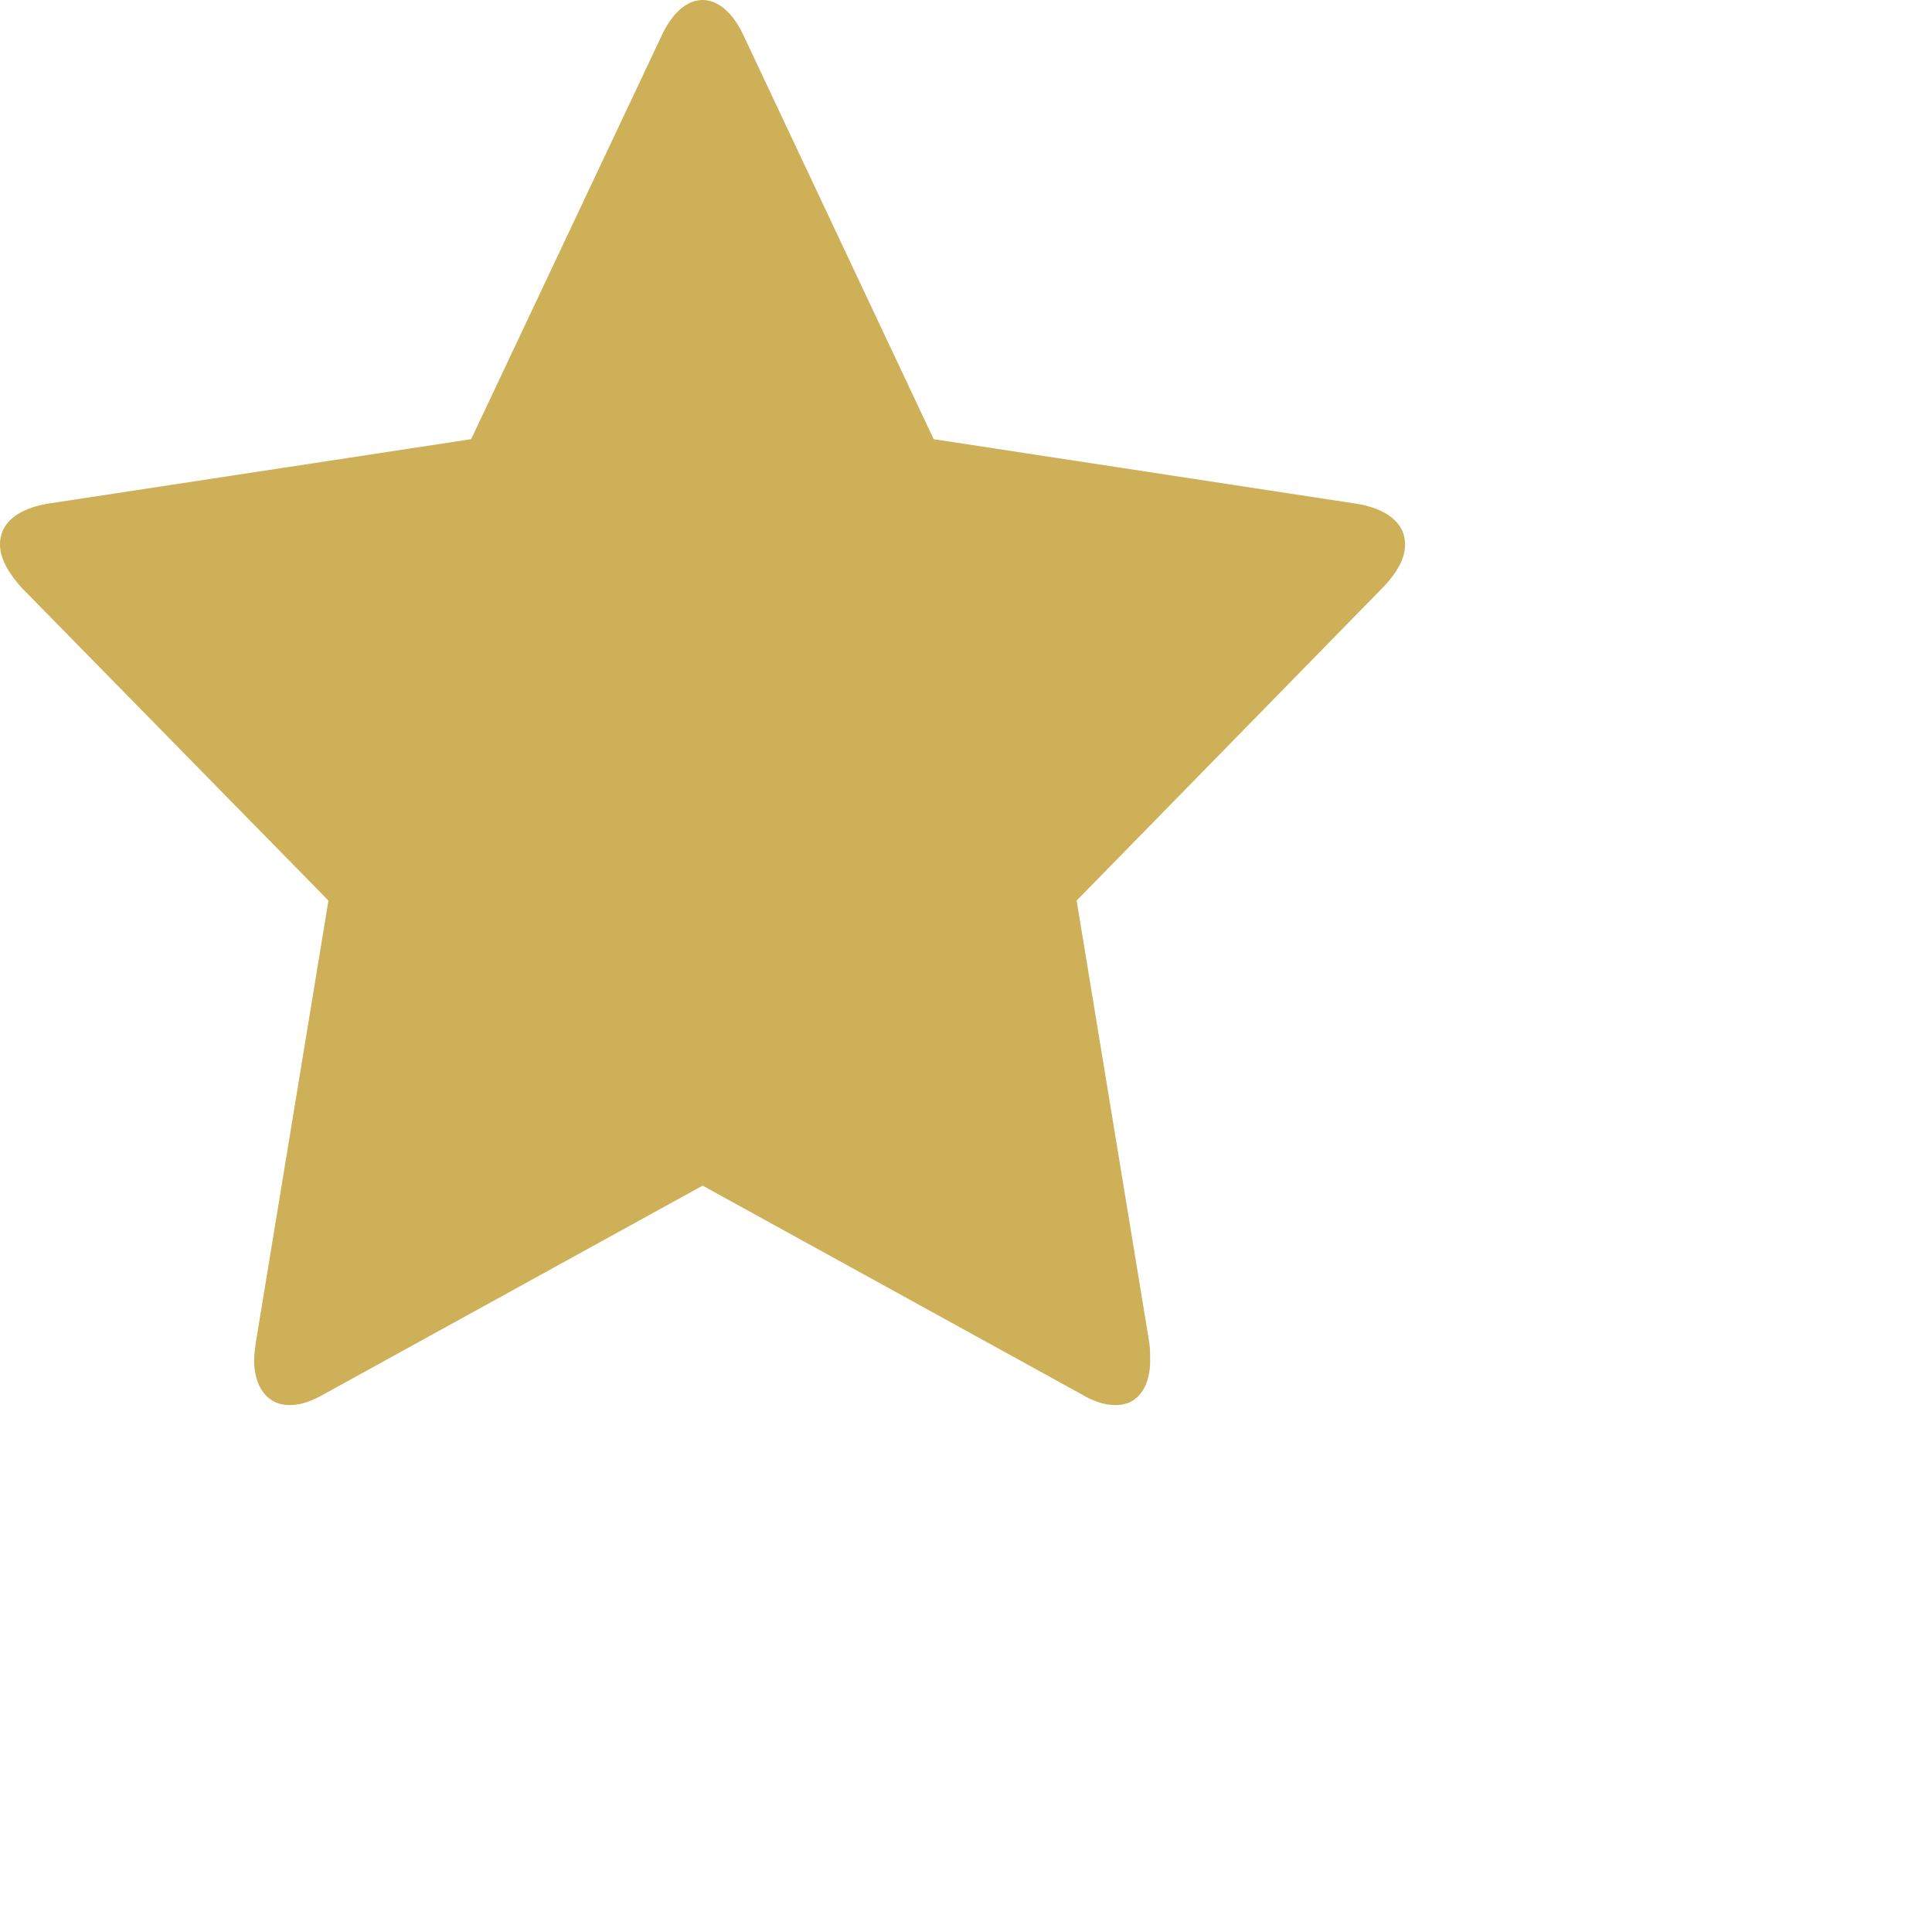
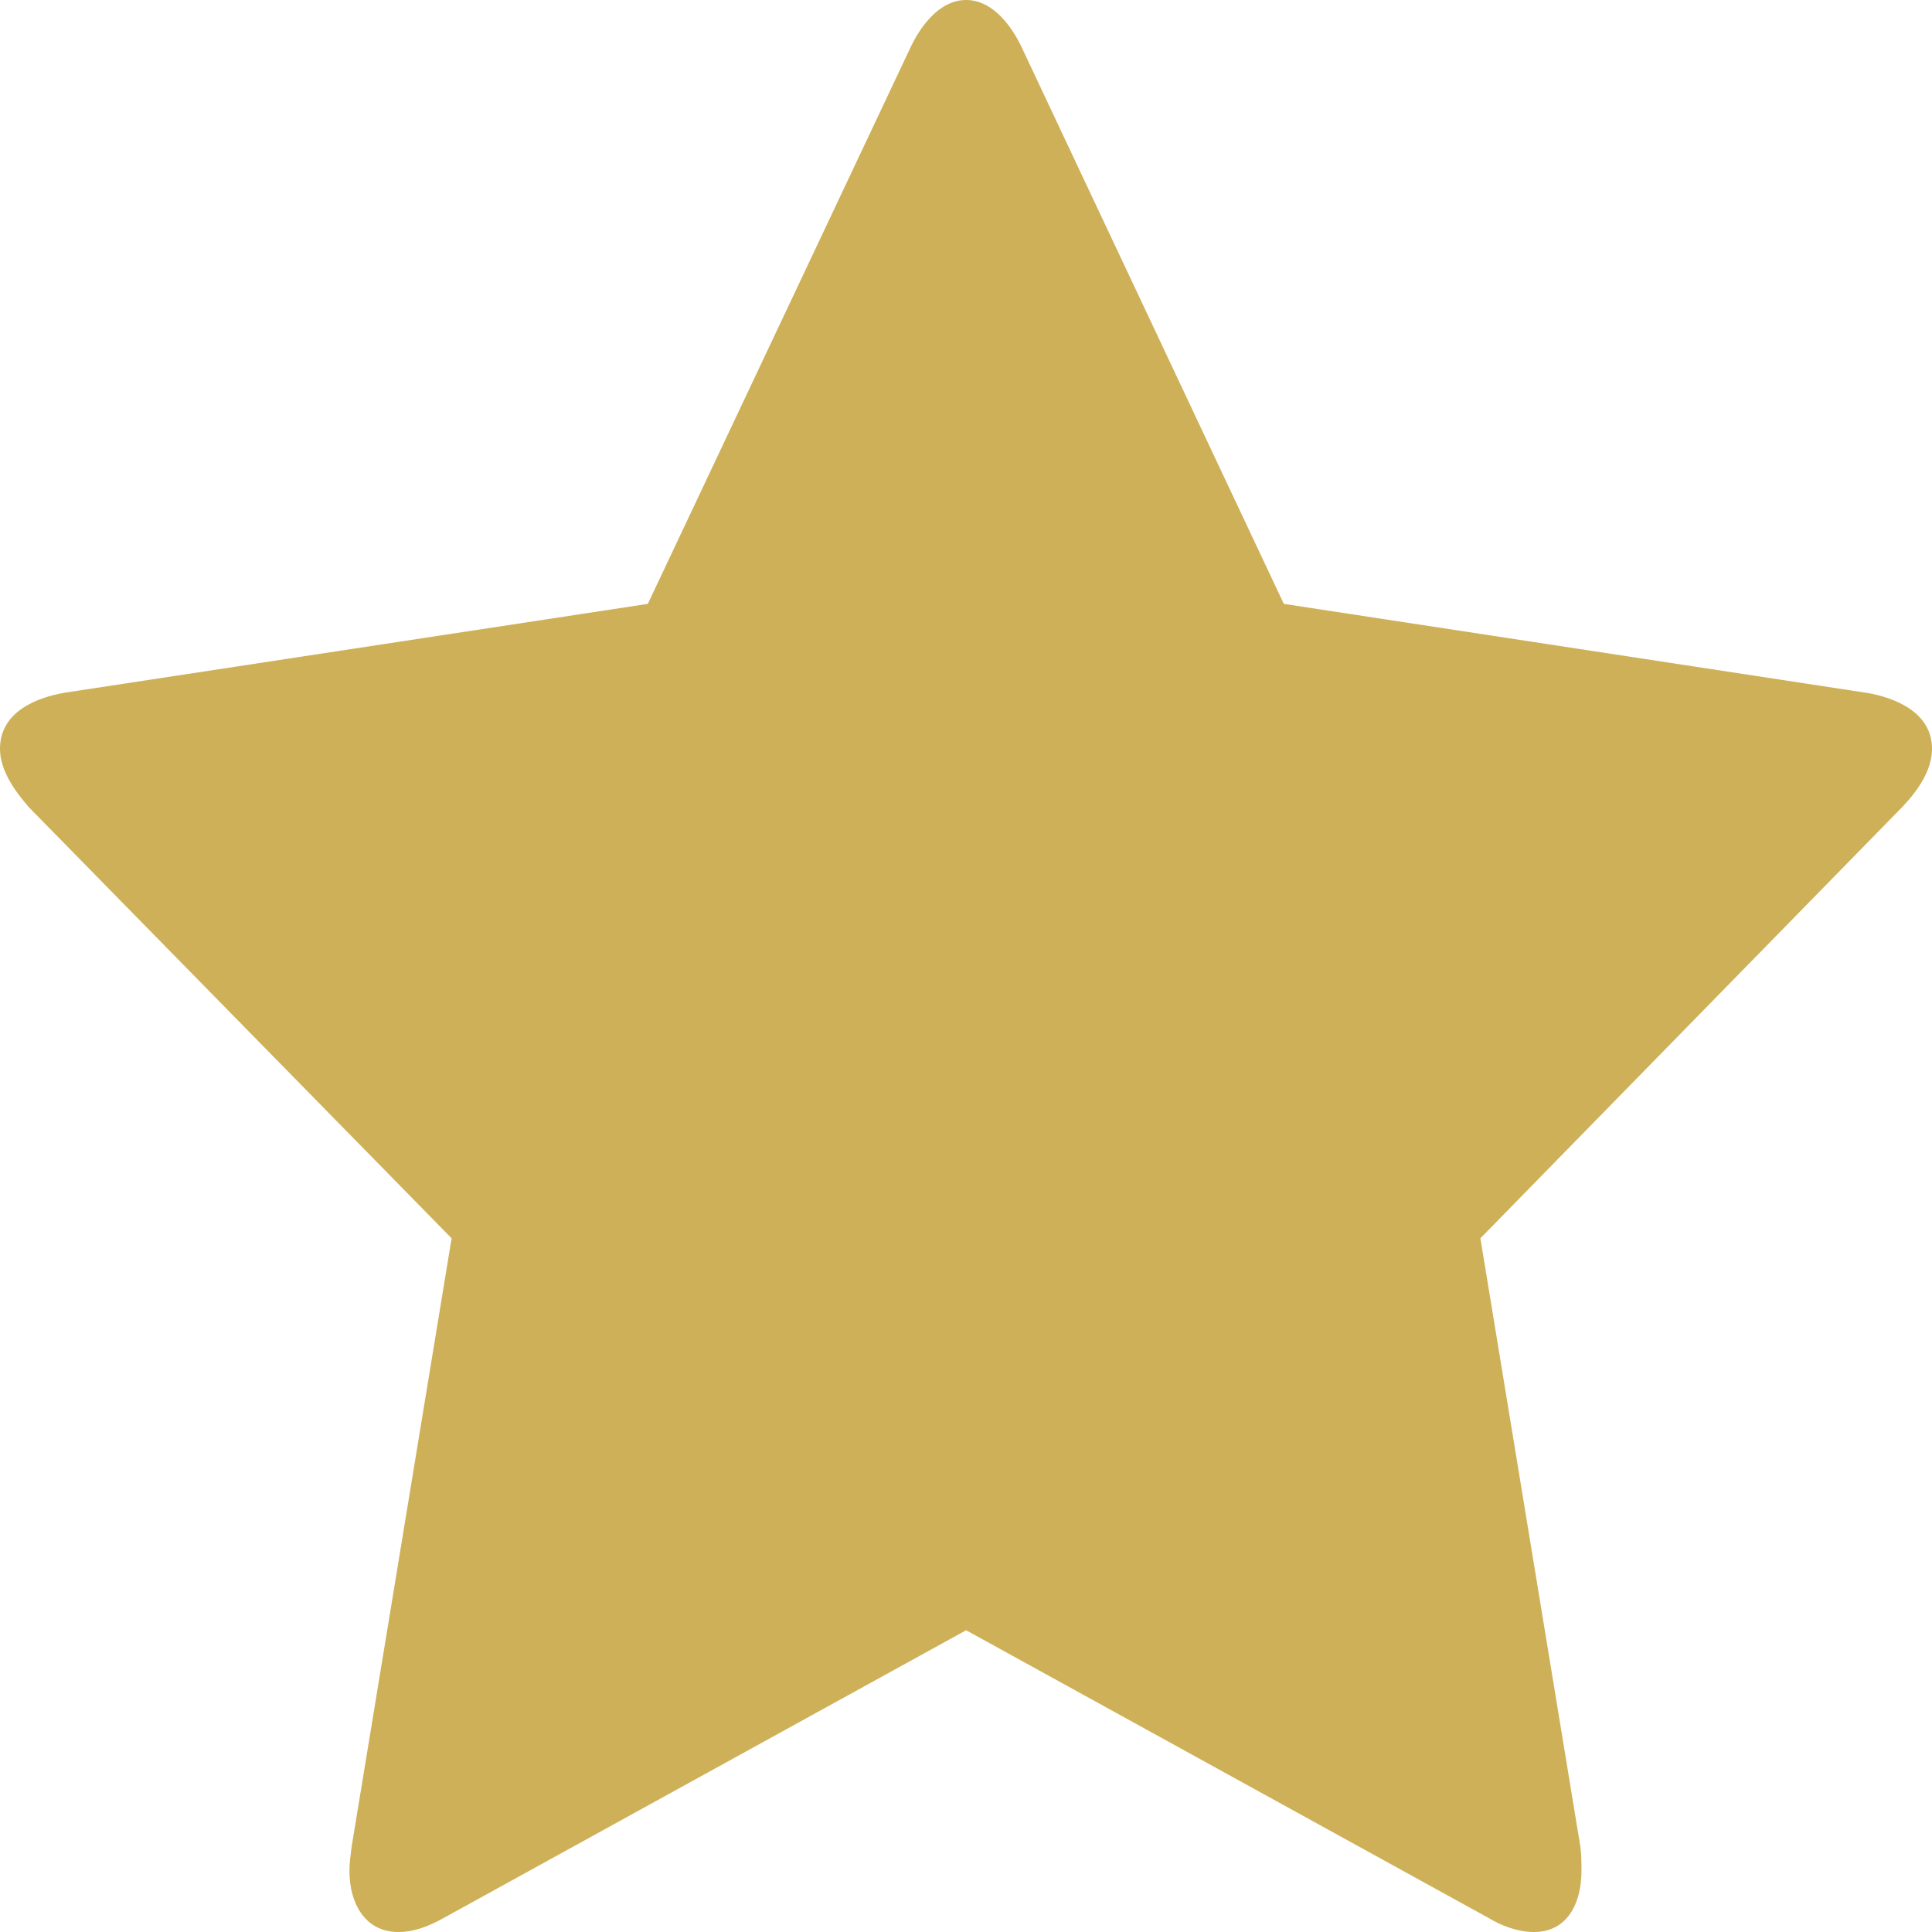
- <svg xmlns="http://www.w3.org/2000/svg" width="22" height="22" viewBox="0 0 22 22" fill="none">
+ <svg xmlns="http://www.w3.org/2000/svg" width="16" height="16" viewBox="0 0 16 16" fill="none">
  <path d="M12.704 16C12.982 16 13.097 15.758 13.097 15.496C13.097 15.425 13.097 15.365 13.088 15.294L12.26 10.255L15.751 6.686C15.877 6.555 16 6.383 16 6.201C16 5.898 15.691 5.777 15.46 5.738L10.632 5.001L8.472 0.415C8.385 0.221 8.223 0 8.001 0C7.779 0 7.617 0.221 7.53 0.415L5.365 5.001L0.54 5.736C0.297 5.777 0 5.898 0 6.201C0 6.383 0.126 6.555 0.24 6.686L3.74 10.255L2.912 15.294C2.903 15.365 2.894 15.425 2.894 15.496C2.894 15.758 3.02 16 3.299 16C3.434 16 3.559 15.949 3.683 15.879L8.001 13.501L12.319 15.879C12.434 15.949 12.569 16 12.704 16Z" fill="#CEB058" />
</svg>
